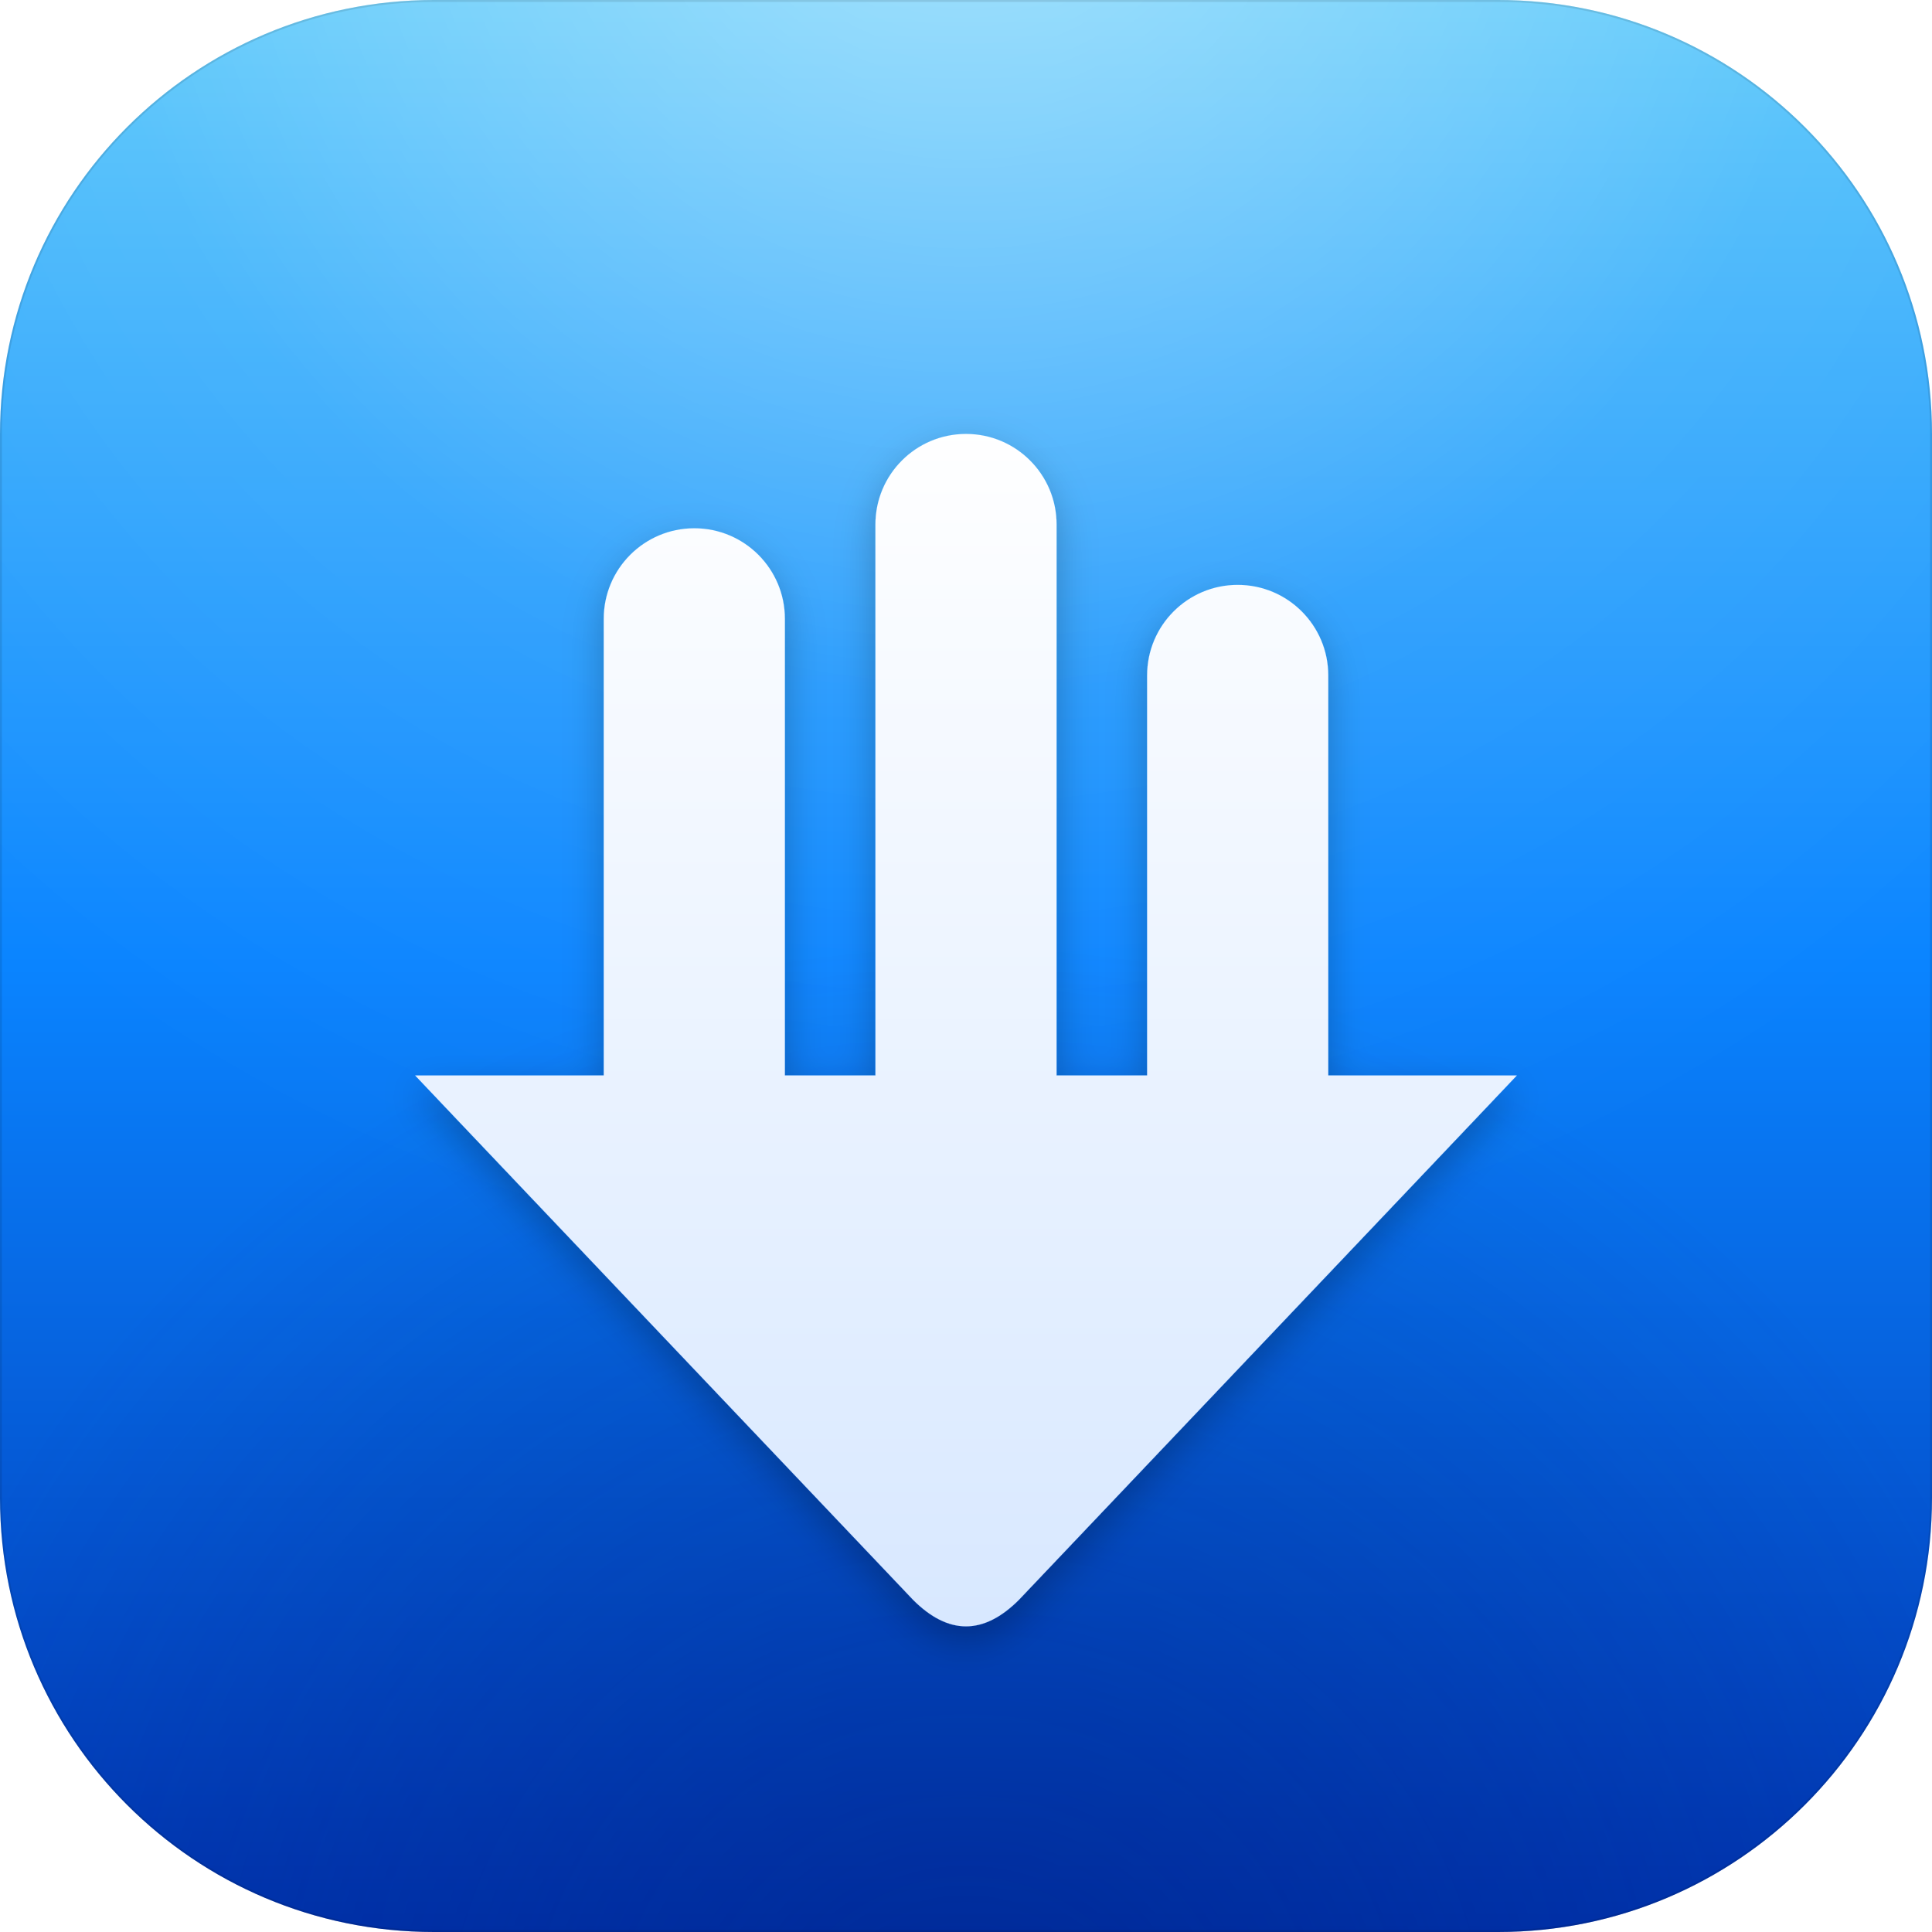
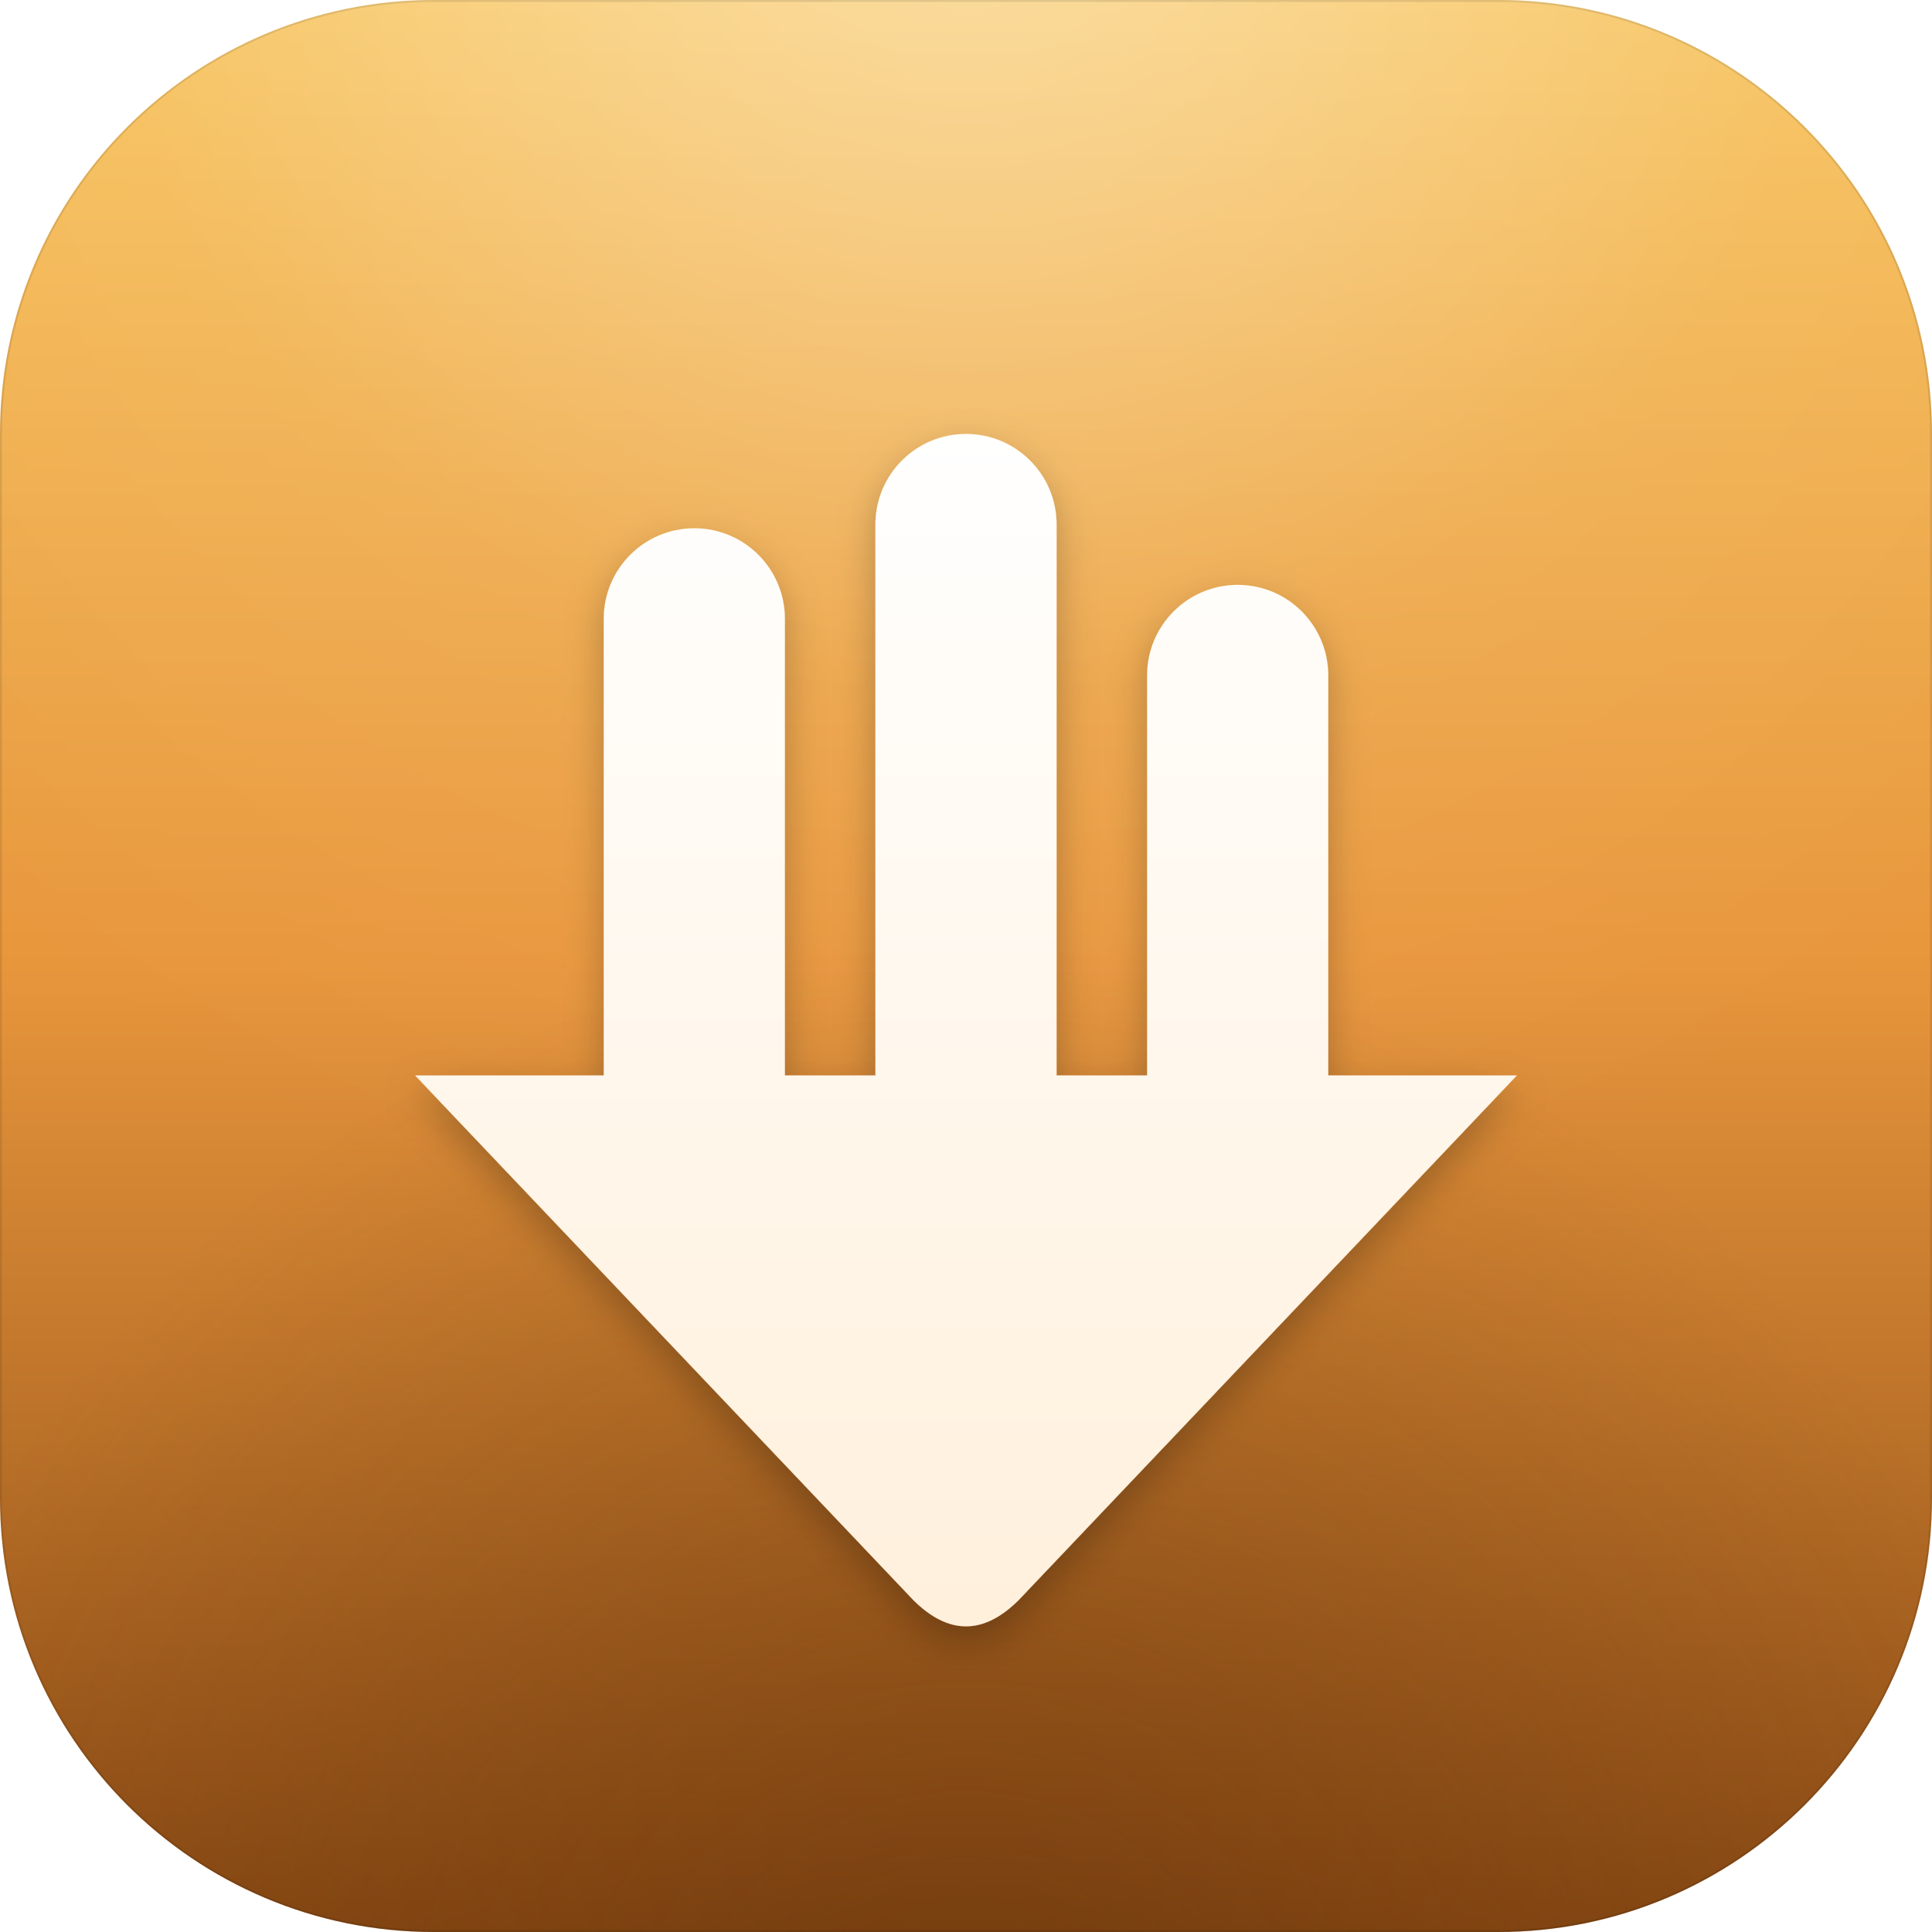
<svg xmlns="http://www.w3.org/2000/svg" viewBox="0 0 1024 1024" role="img" aria-label="MacGet app icon">
  <defs>
    <linearGradient id="bgGrad" x1="512" y1="0" x2="512" y2="1024" gradientUnits="userSpaceOnUse">
-       <stop offset="0" stop-color="#5AC8FA" />
-       <stop offset="0.5" stop-color="#0A84FF" />
-       <stop offset="1" stop-color="#0033B0" />
+       <stop offset="0" stop-color="#F7C45E" />
+       <stop offset="0.5" stop-color="#E8963C" />
+       <stop offset="1" stop-color="#8A4A14" />
    </linearGradient>
    <radialGradient id="gloss" cx="512" cy="-100" r="780" gradientUnits="userSpaceOnUse">
      <stop offset="0" stop-color="#FFFFFF" stop-opacity="0.45" />
      <stop offset="0.6" stop-color="#FFFFFF" stop-opacity="0.06" />
      <stop offset="1" stop-color="#FFFFFF" stop-opacity="0" />
    </radialGradient>
    <radialGradient id="bottomGlow" cx="512" cy="1100" r="600" gradientUnits="userSpaceOnUse">
-       <stop offset="0" stop-color="#001F7A" stop-opacity="0.45" />
-       <stop offset="1" stop-color="#001F7A" stop-opacity="0" />
+       <stop offset="0" stop-color="#5C2E08" stop-opacity="0.45" />
+       <stop offset="1" stop-color="#5C2E08" stop-opacity="0" />
    </radialGradient>
    <linearGradient id="whiteGrad" x1="512" y1="220" x2="512" y2="860" gradientUnits="userSpaceOnUse">
      <stop offset="0" stop-color="#FFFFFF" />
-       <stop offset="1" stop-color="#D8E8FF" />
+       <stop offset="1" stop-color="#FFF0DC" />
    </linearGradient>
    <filter id="softShadow" x="-10%" y="-10%" width="120%" height="125%">
      <feGaussianBlur in="SourceAlpha" stdDeviation="10" />
      <feOffset dx="0" dy="8" />
      <feComponentTransfer>
        <feFuncA type="linear" slope="0.25" />
      </feComponentTransfer>
      <feMerge>
        <feMergeNode />
        <feMergeNode in="SourceGraphic" />
      </feMerge>
    </filter>
    <clipPath id="squircleClip">
      <rect width="1024" height="1024" rx="230" ry="230" />
    </clipPath>
  </defs>
  <g clip-path="url(#squircleClip)">
    <rect width="1024" height="1024" fill="url(#bgGrad)" />
    <rect width="1024" height="1024" fill="url(#bottomGlow)" />
    <rect width="1024" height="1024" fill="url(#gloss)" />
    <g filter="url(#softShadow)">
      <rect x="320" y="280" width="96" height="340" rx="48" ry="48" fill="url(#whiteGrad)" />
      <rect x="464" y="230" width="96" height="390" rx="48" ry="48" fill="url(#whiteGrad)" />
      <rect x="608" y="310" width="96" height="310" rx="48" ry="48" fill="url(#whiteGrad)" />
      <path d="M 220 570                L 804 570                L 540 848                Q 512 876 484 848 Z" fill="url(#whiteGrad)" />
    </g>
  </g>
  <rect x="0.5" y="0.5" width="1023" height="1023" rx="229.5" ry="229.5" fill="none" stroke="rgba(0,0,0,0.10)" stroke-width="1" />
</svg>
